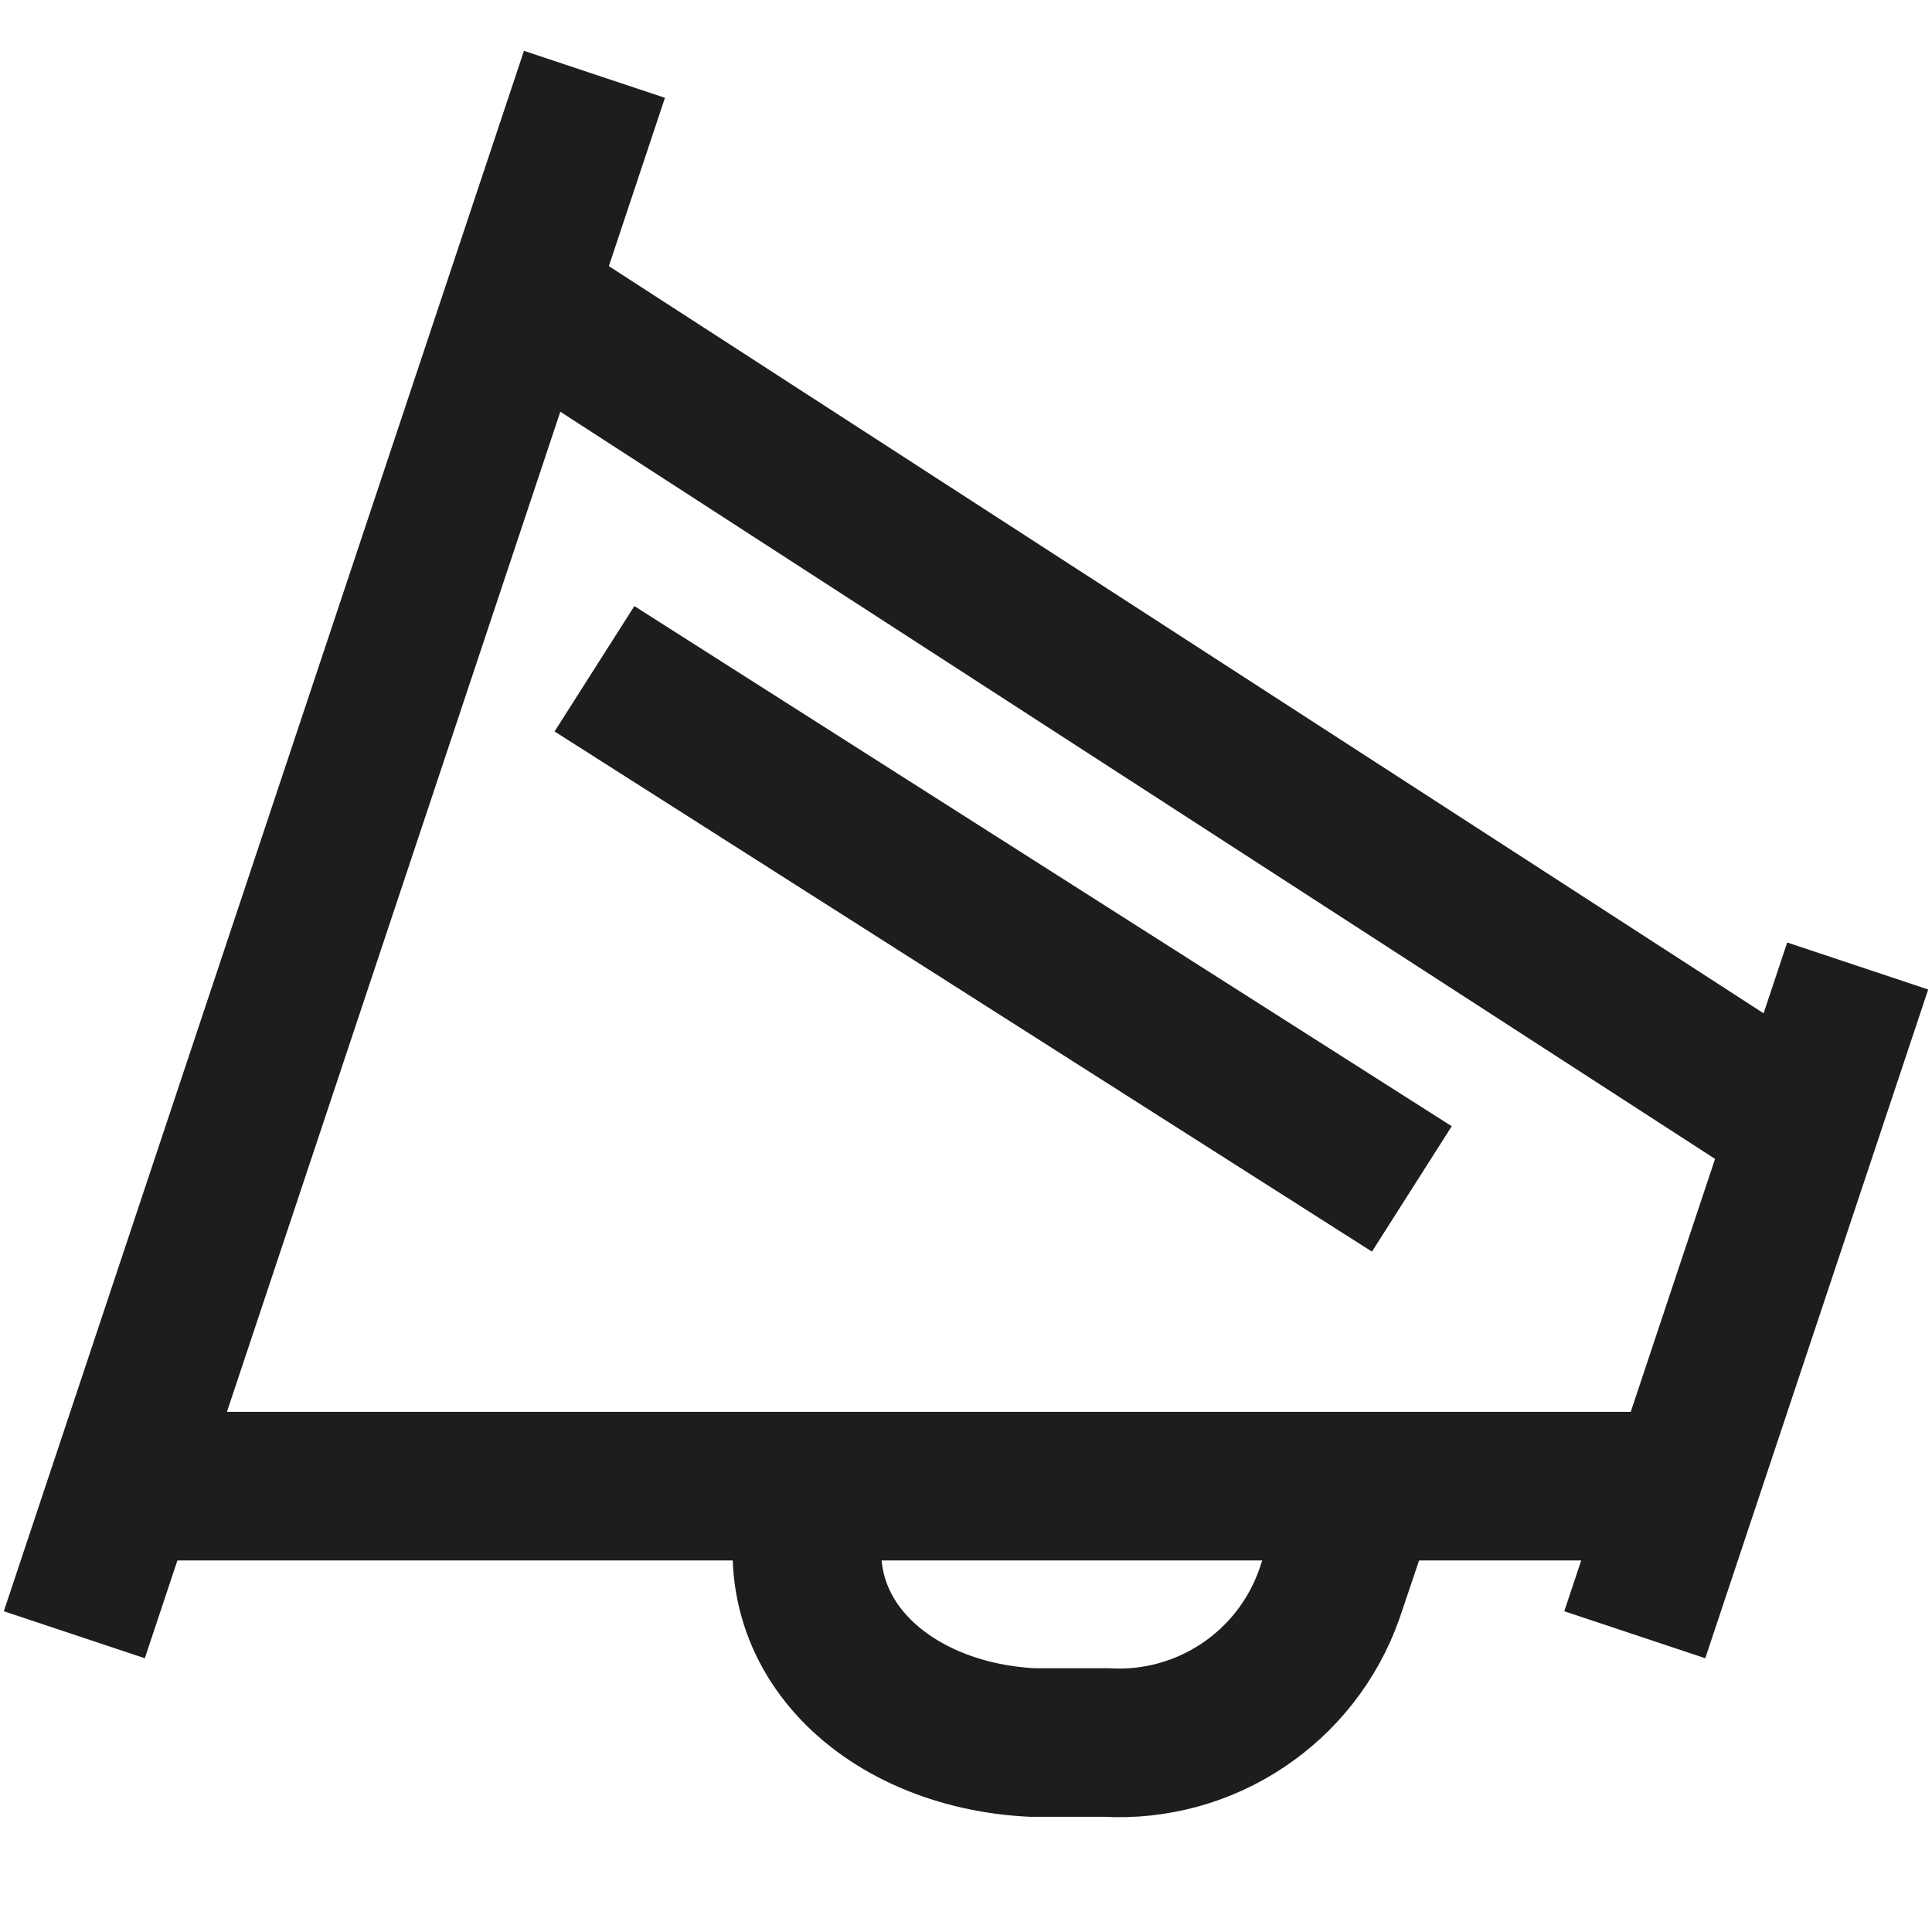
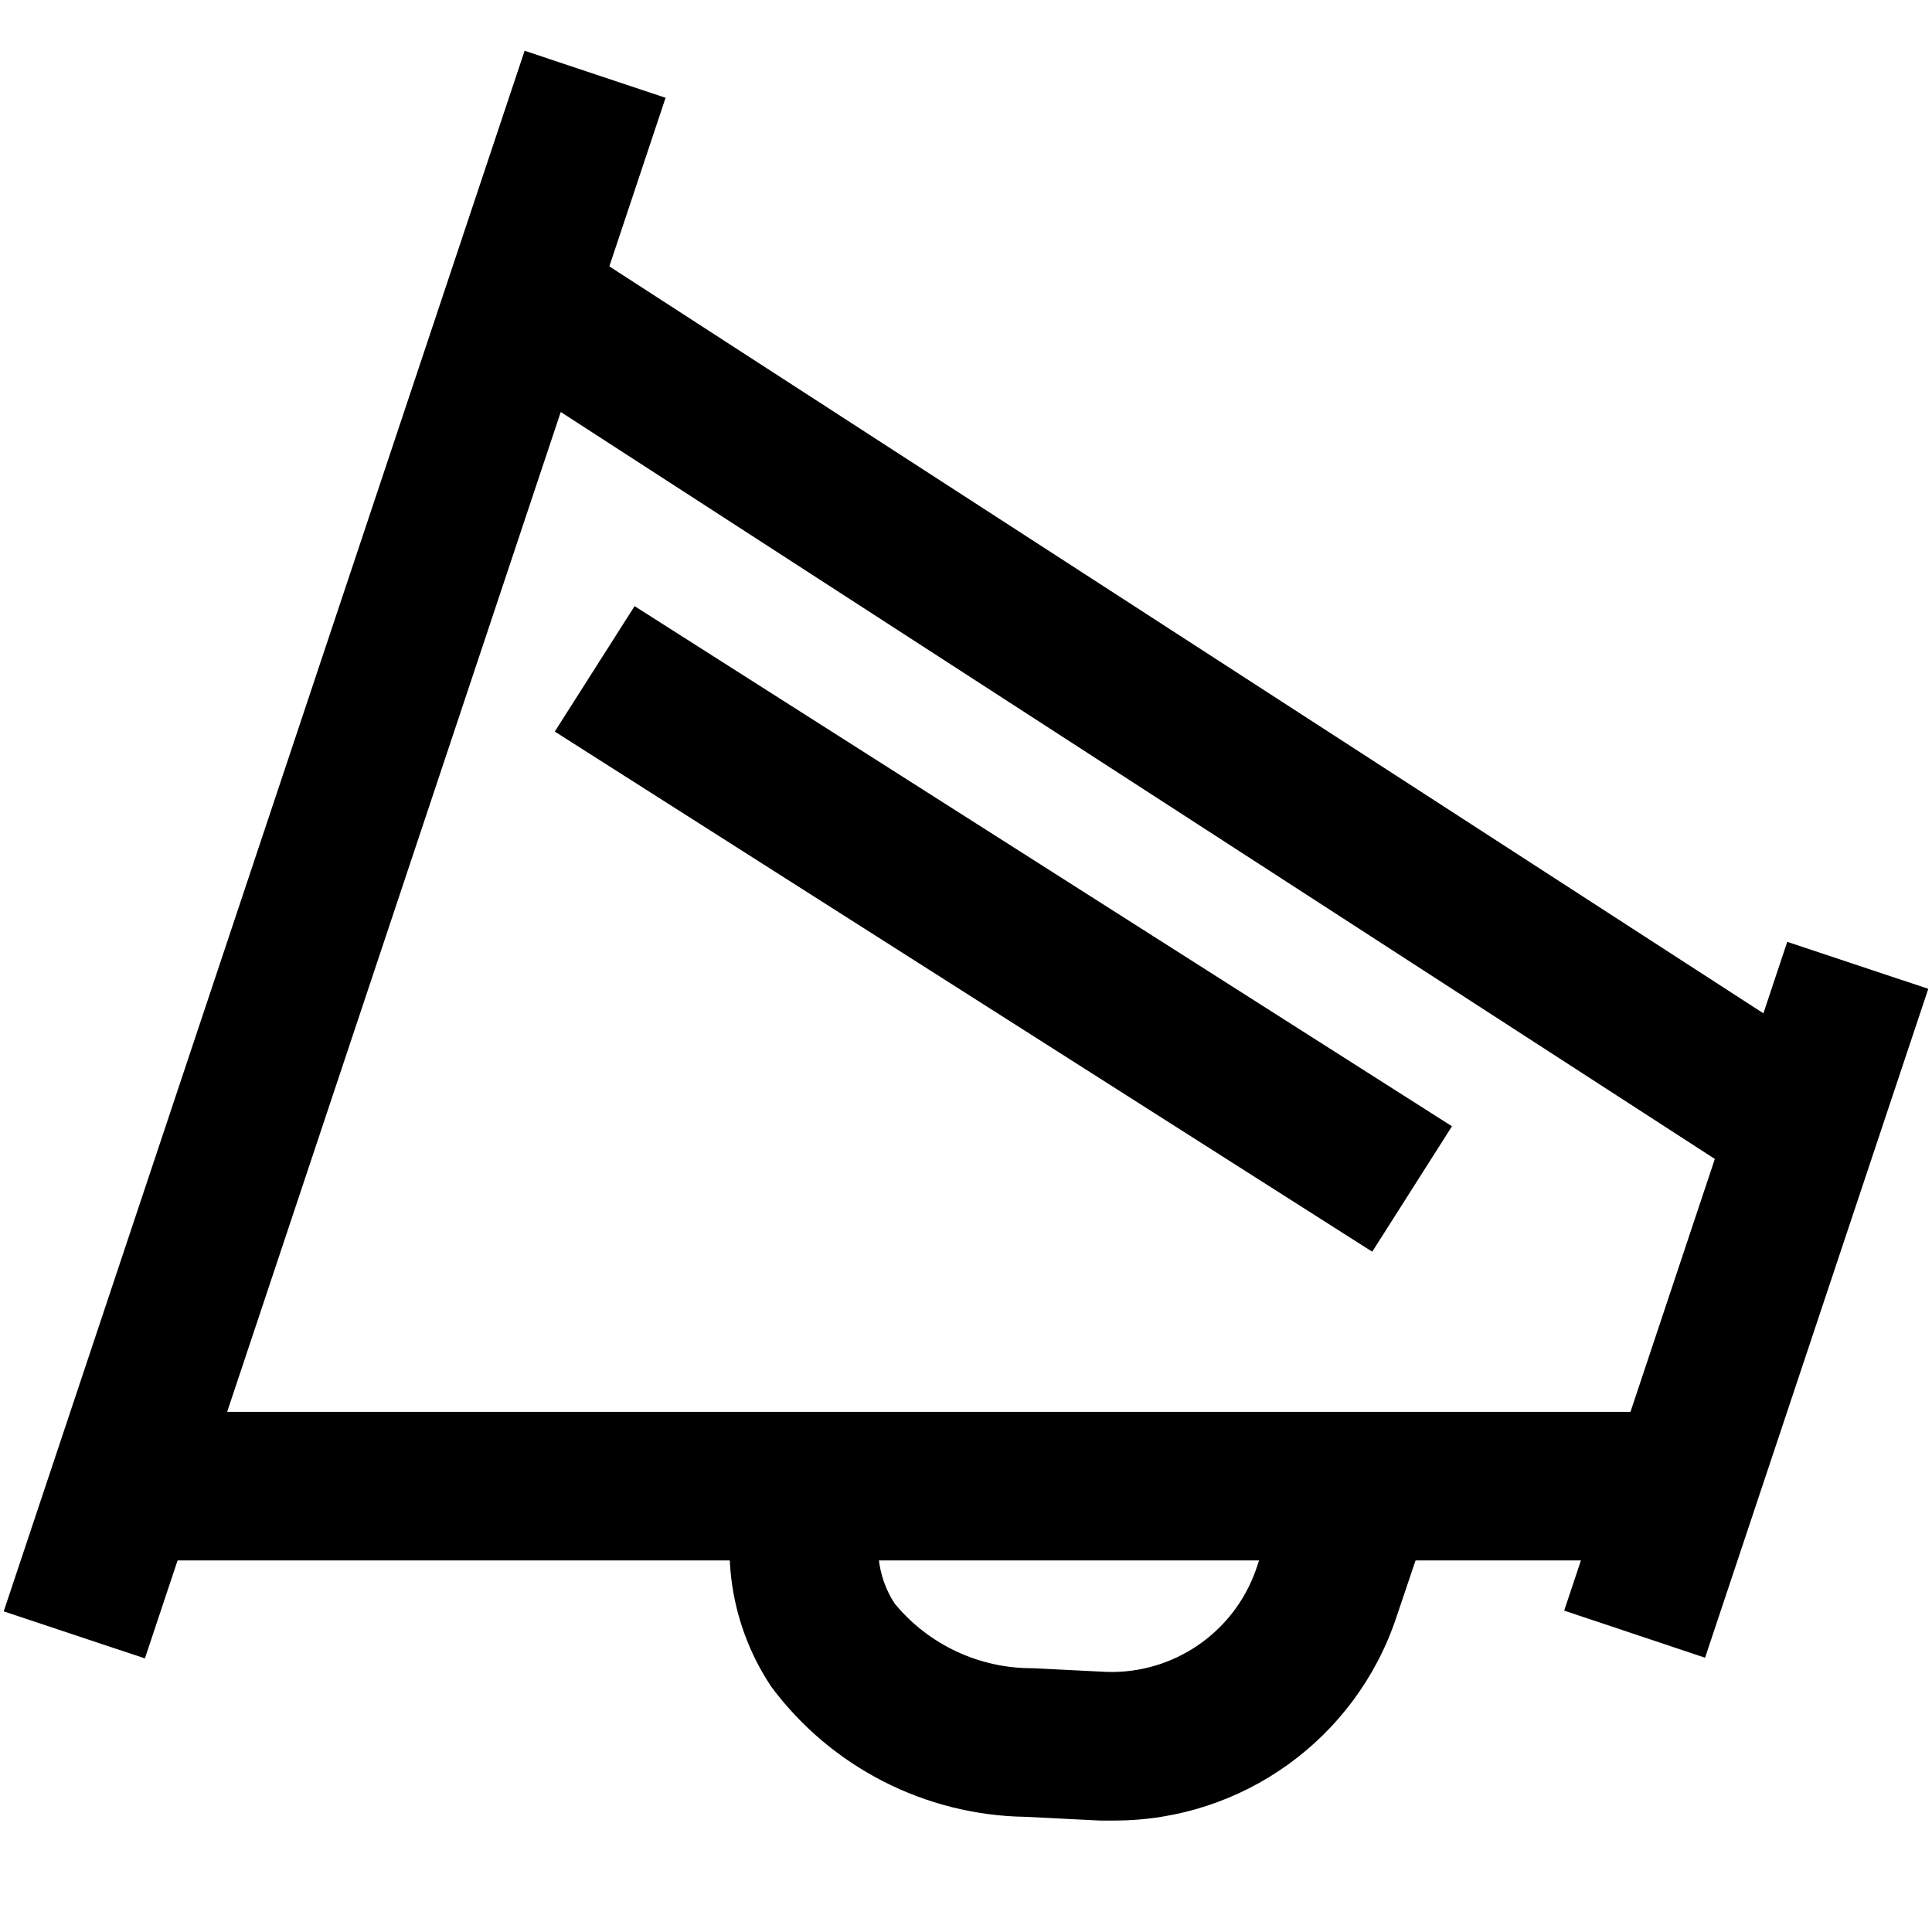
- <svg xmlns="http://www.w3.org/2000/svg" id="Layer_1" data-name="Layer 1" viewBox="0 0 26 26">
-   <line x1="8" y1="1" x2="1" y2="22" fill="none" stroke="#1d1d1b" stroke-miterlimit="10" stroke-width="2" />
-   <line x1="25" y1="13" x2="22" y2="22" fill="none" stroke="#1d1d1b" stroke-miterlimit="10" stroke-width="2" />
-   <line x1="7" y1="4" x2="24" y2="15" fill="none" stroke="#1d1d1b" stroke-miterlimit="10" stroke-width="2" />
-   <line x1="22" y1="20" x2="2" y2="20" fill="none" stroke="#1d1d1b" stroke-miterlimit="10" stroke-width="2" />
-   <path d="M18.44,19.82l-.55,1.63a3,3,0,0,1-3,2l-1,0c-2-.1-3.53-1.54-2.88-3.44l.17-.54" fill="none" stroke="#1d1d1b" stroke-miterlimit="10" stroke-width="2" />
-   <line x1="8" y1="9" x2="19" y2="16" fill="none" stroke="#1d1d1b" stroke-miterlimit="10" stroke-width="2" />
+ <svg xmlns="http://www.w3.org/2000/svg" viewBox="0 0 26 26">
+   <path d="M.05 21.685L7.06.683l1.897.633L1.95 22.318zm21-.01l3.002-9 1.898.632-3.004 9.002z" />
+   <path d="M6.458 4.84l1.086-1.68 17 11.003-1.086 1.68zM2 19h20v2H2z" />
+   <path d="M15 24.5h-.2l-1-.05a4.35 4.35 0 0 1-3.42-1.75 3.34 3.34 0 0 1-.36-3l.17-.53 1.9.61-.17.54a1.36 1.36 0 0 0 .12 1.26 2.39 2.39 0 0 0 1.86.87l1 .05a2.06 2.06 0 0 0 2-1.37l.55-1.63 1.89.64-.55 1.63A4 4 0 0 1 15 24.5zM7.466 9.845L8.54 8.157l11 7-1.073 1.688z" />
</svg>
